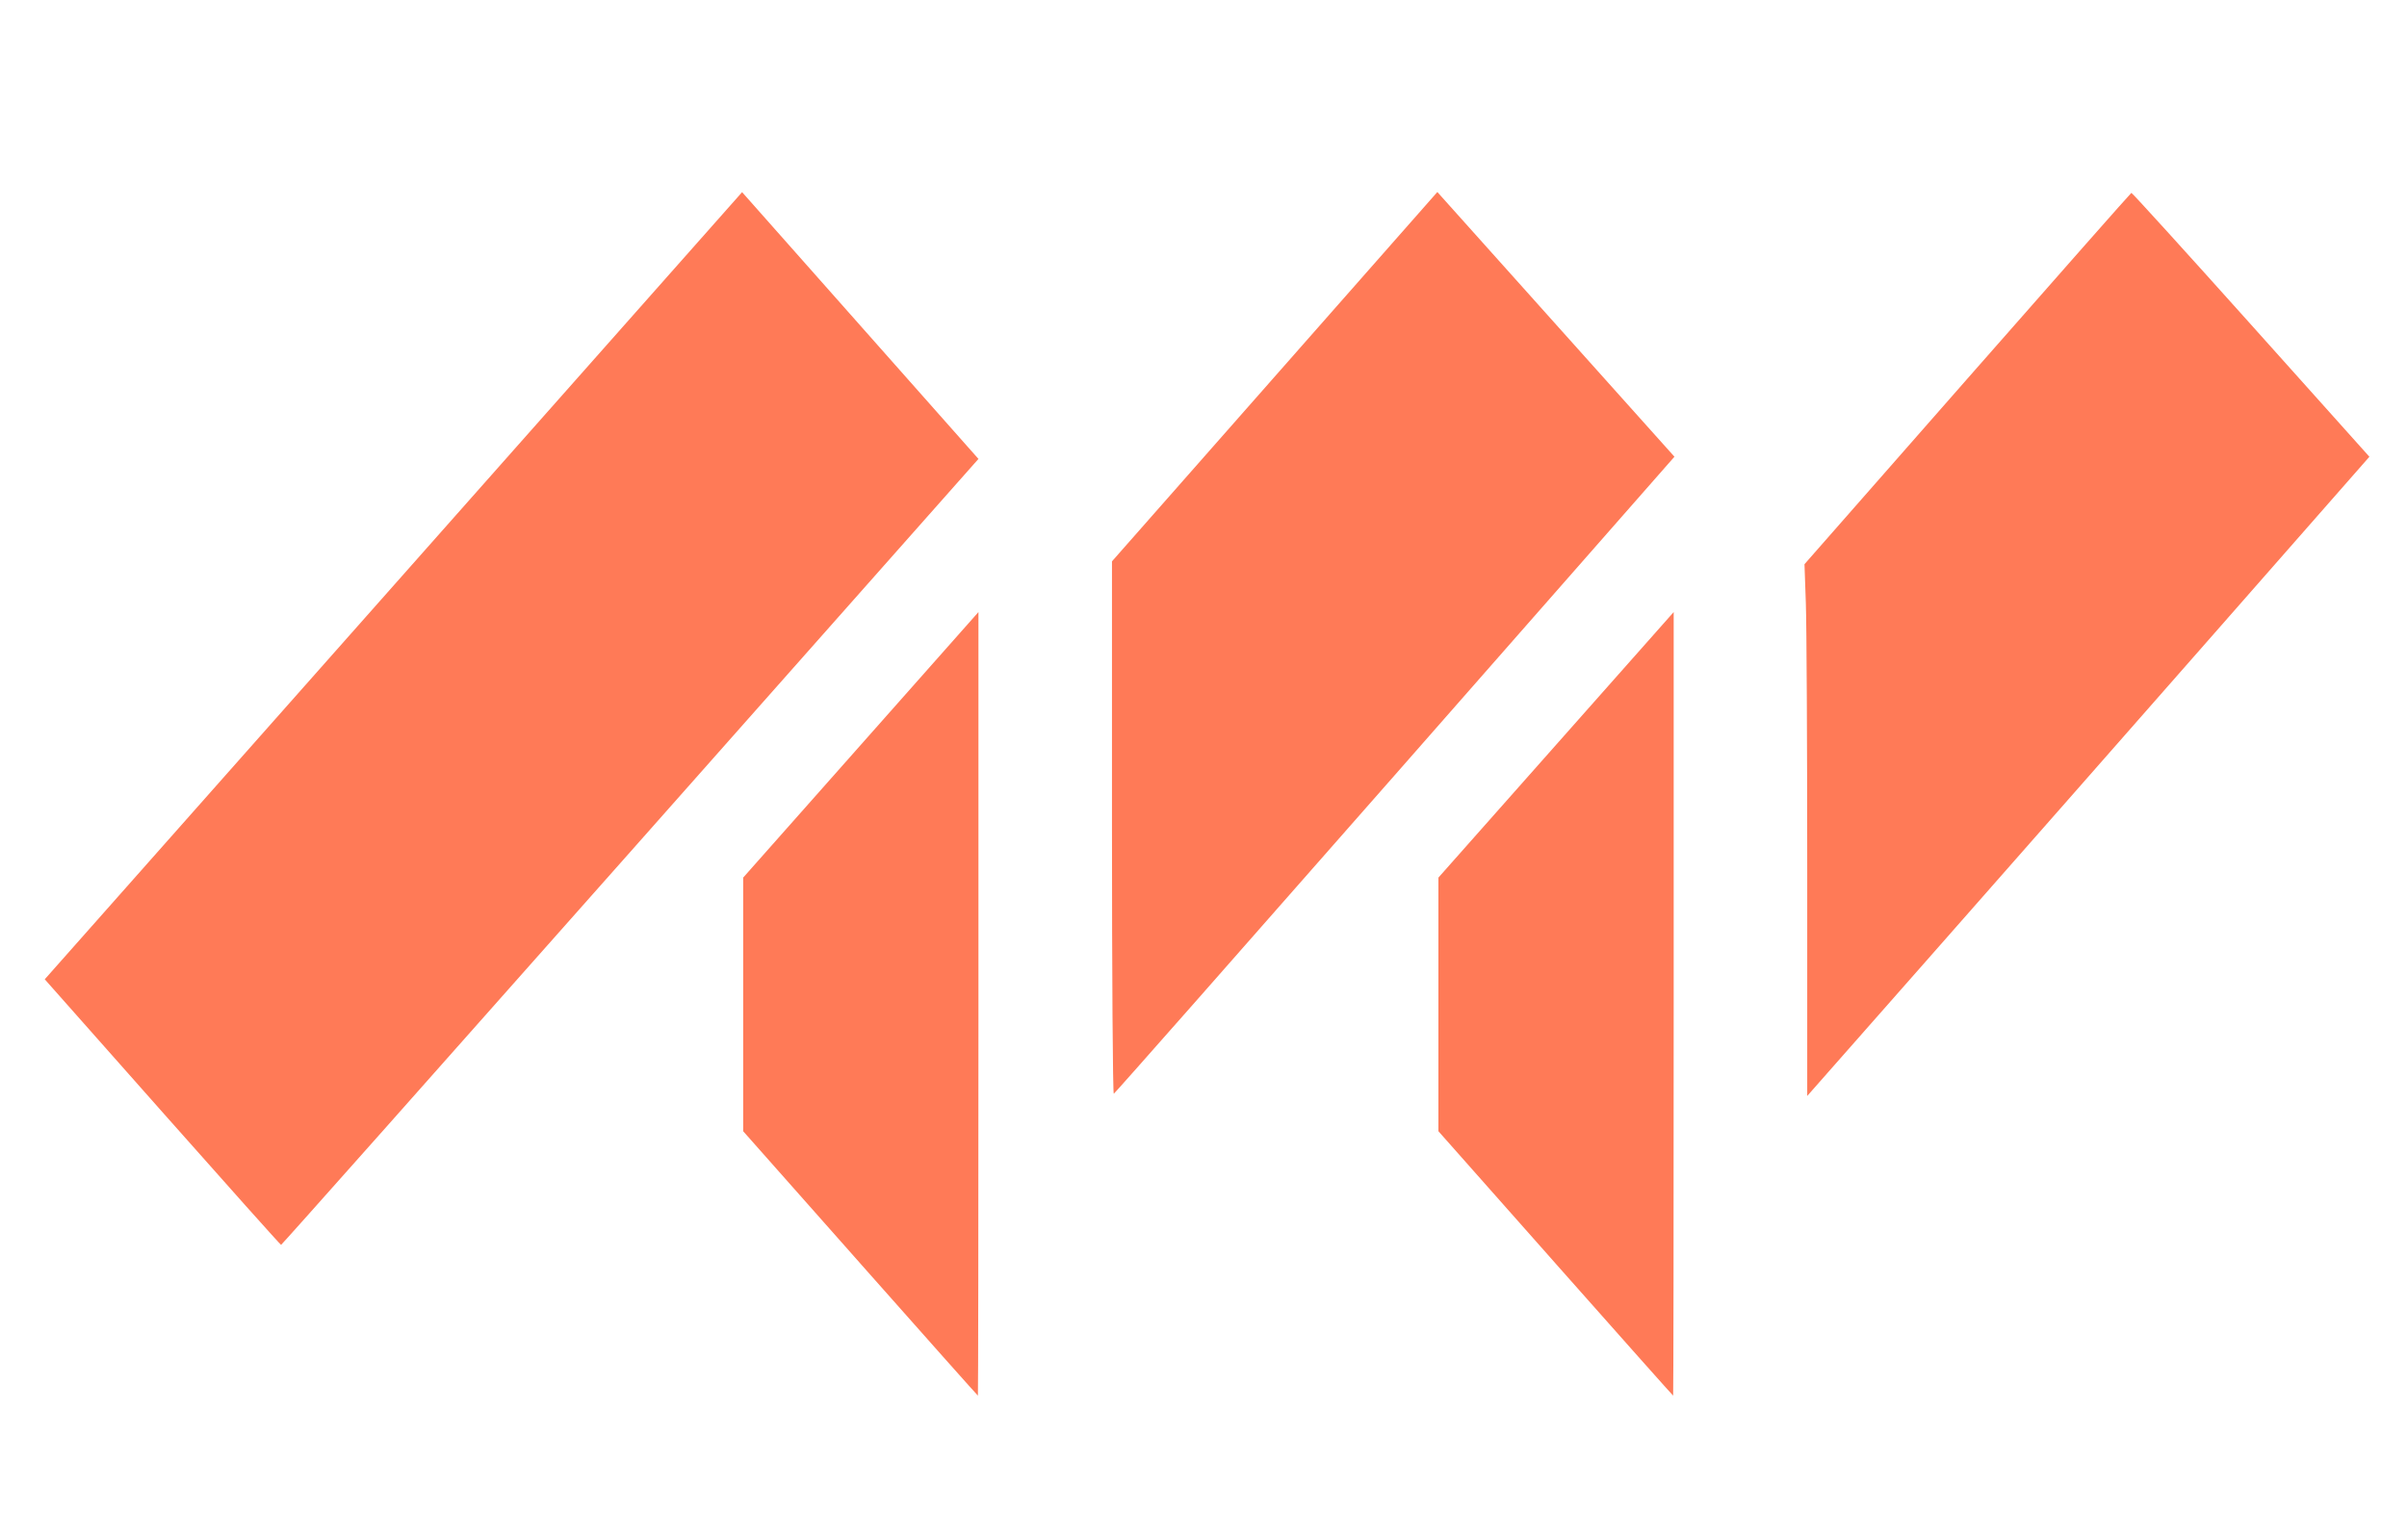
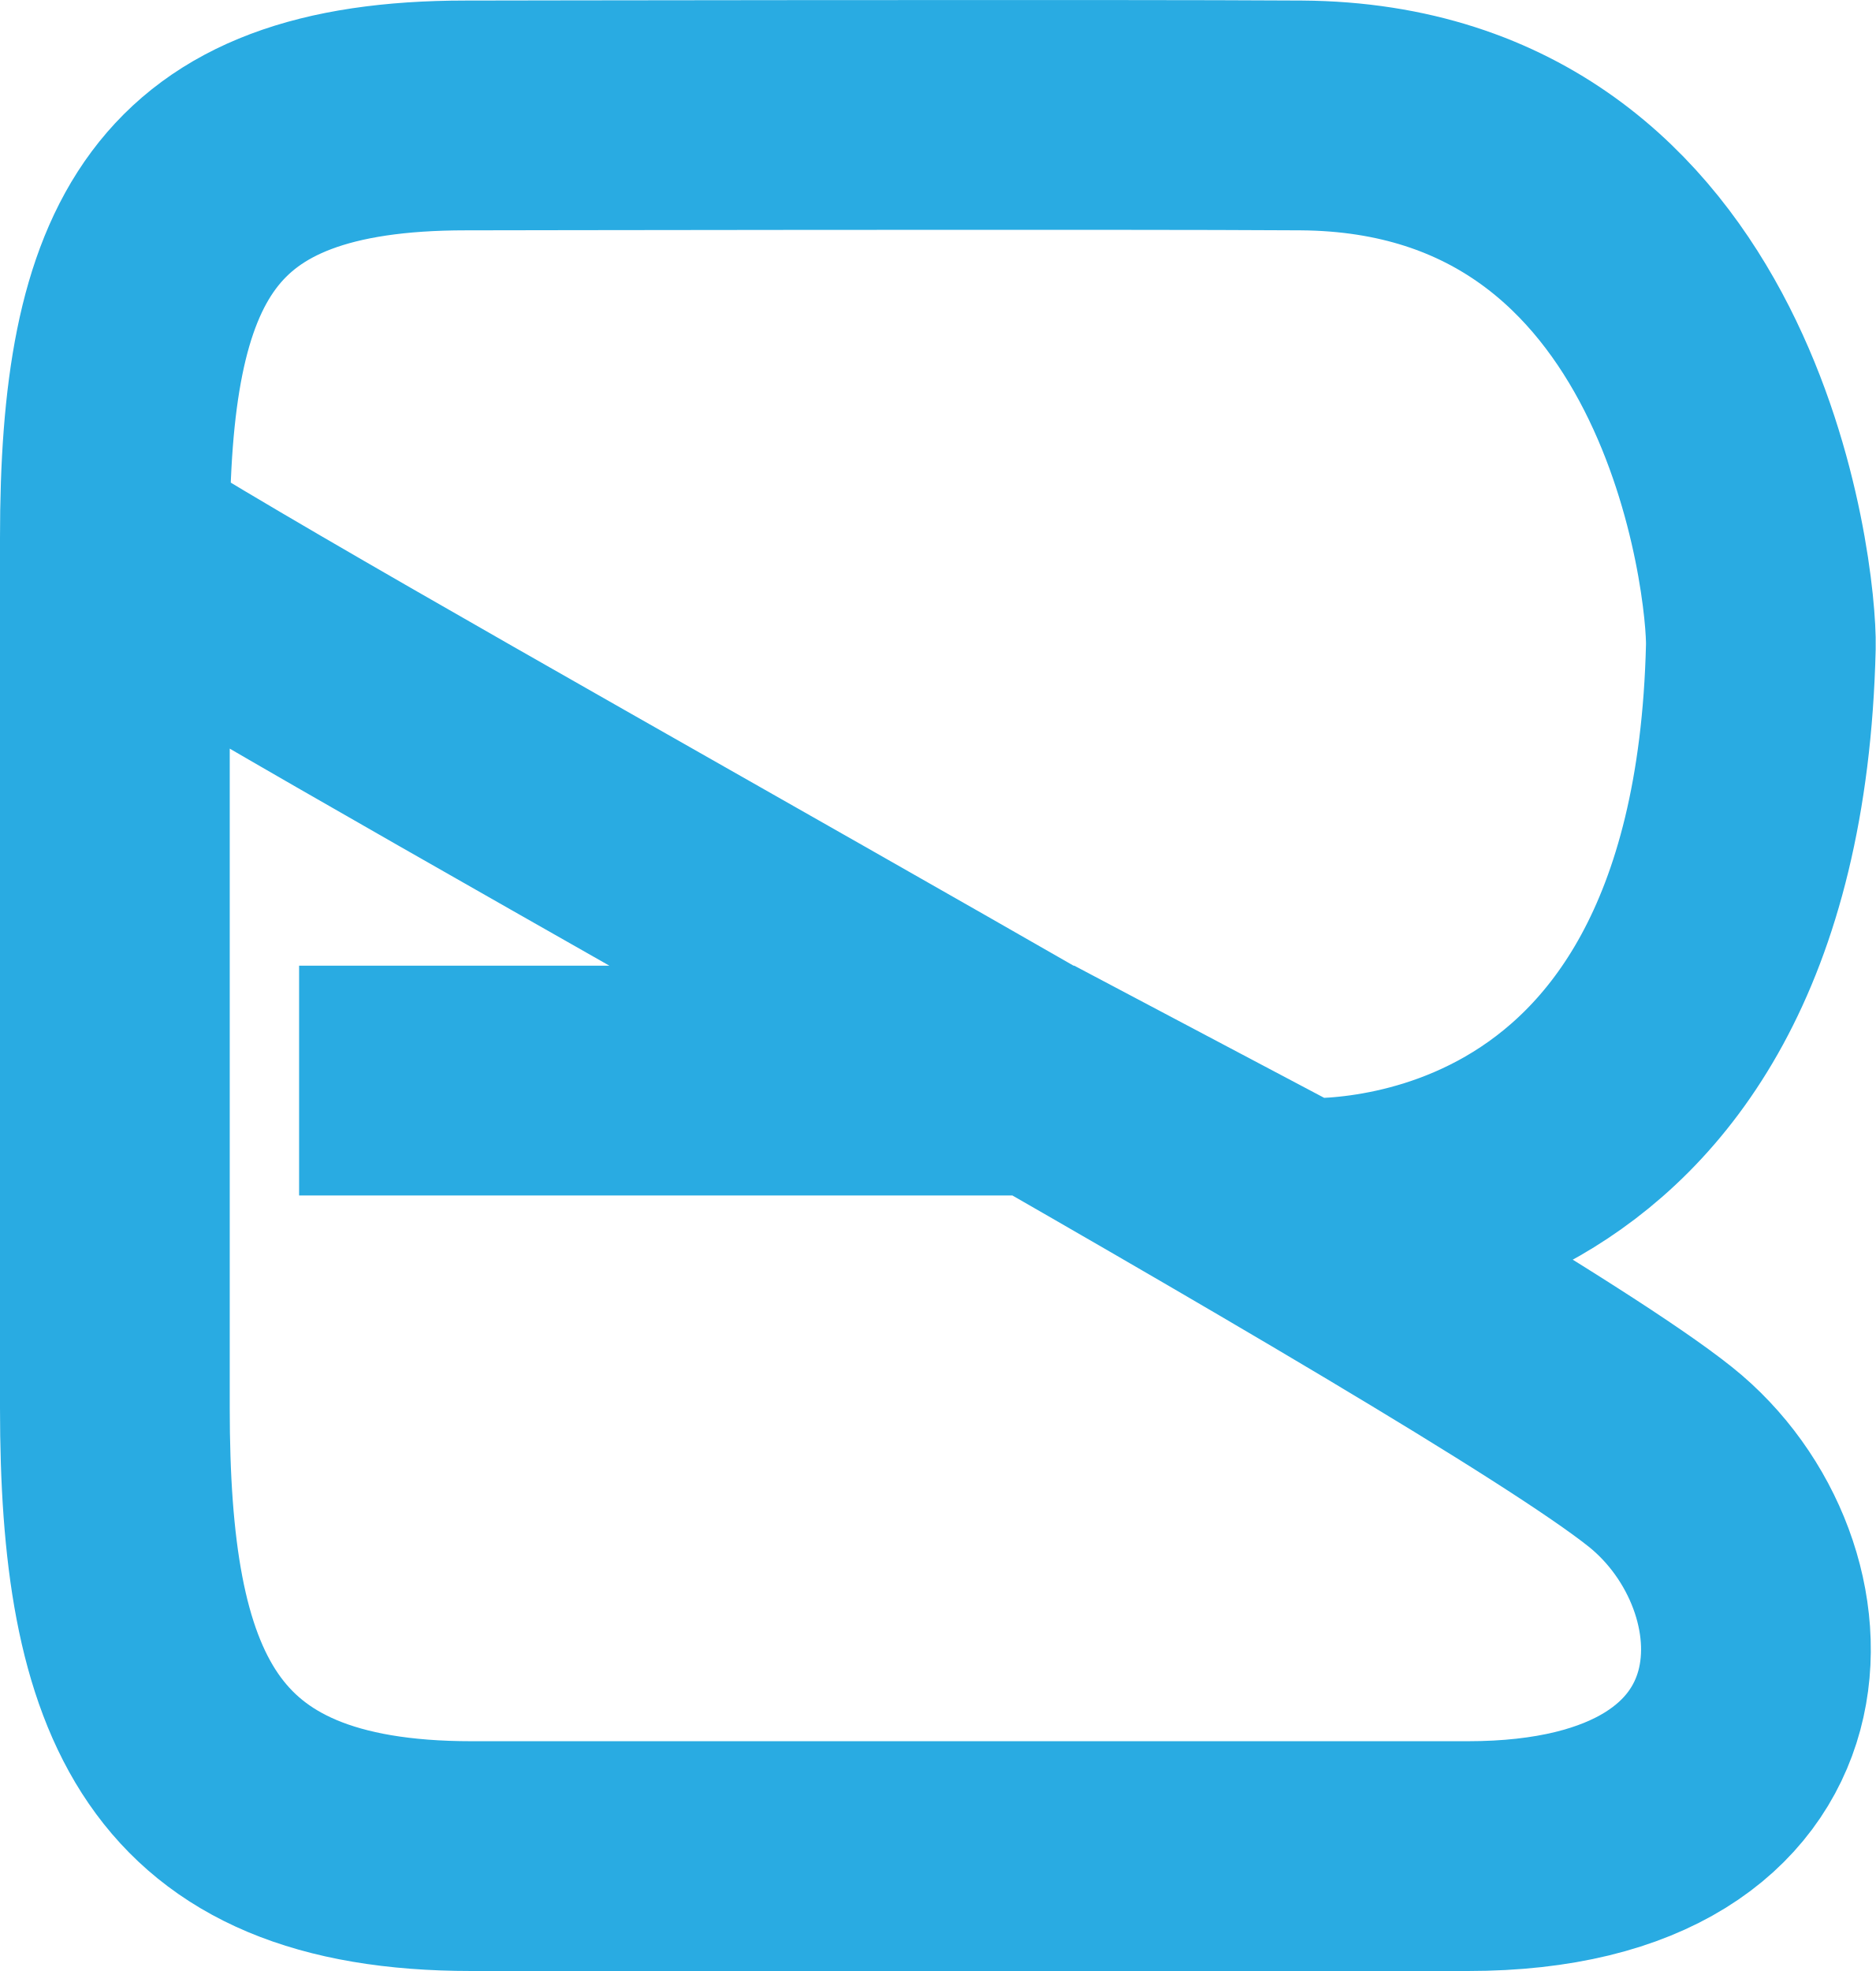
- <svg xmlns="http://www.w3.org/2000/svg" width="250px" height="160px" viewBox="0 0 250 160" version="1.1" id="SVGRoot">
-   <defs id="defs1958" />
-   <g id="layer1">
-     <path style="opacity:1;fill:#ff7a57;fill-opacity:1;stroke:#000000;stroke-width:1;stroke-opacity:0" d="M 16.866,115.541 4.648,101.745 40.863,60.854 77.077,19.964 89.351,33.821 101.626,47.679 65.465,88.508 C 45.577,110.964 29.255,129.338 29.194,129.338 c -0.061,0 -5.609,-6.208 -12.328,-13.796 z" id="path1910" />
-     <g id="g182" transform="matrix(1.859734,0,0,-2.099852,115.5061,114.1359)" style="stroke-width:0.675">
-       <path style="opacity:1;fill:#ff7a57;fill-opacity:1;stroke:#000000;stroke-width:0.675;stroke-opacity:0" d="m 532.115,500.586 v -17.588 l 12.114,-12.182 12.114,-12.182 8.828,8.731 8.828,8.731 -20.807,20.987 c -11.444,11.543 -20.867,21.01 -20.942,21.039 -0.075,0.029 -0.135,-7.817 -0.135,-17.536 z" id="path1916" transform="matrix(0.75,0,0,-0.75,-399.0923,388.8291)" />
-     </g>
-     <g id="g186" transform="matrix(1.859734,0,0,-2.099852,77.05369,91.08264)" style="stroke-width:0.675">
-       <path style="opacity:1;fill:#ff7a57;fill-opacity:1;stroke:#000000;stroke-width:0.675;stroke-opacity:0" d="m 513.371,529.314 -8.72,-8.721 v -8.365 -8.365 l 8.76,-8.759 8.76,-8.759 v 25.846 c 0,14.215 -0.018,25.846 -0.04,25.846 -0.022,0 -3.964,-3.925 -8.76,-8.721 z" id="path1914" transform="matrix(0.75,0,0,-0.75,-378.416,377.8506)" />
-     </g>
-     <g id="g194" transform="matrix(1.859734,0,0,-2.099852,149.2337,91.08264)" style="stroke-width:0.675">
-       <path style="opacity:1;fill:#ff7a57;fill-opacity:1;stroke:#000000;stroke-width:0.675;stroke-opacity:0" d="m 565.142,529.314 -8.72,-8.721 v -8.365 -8.365 l 8.76,-8.759 8.76,-8.759 v 25.846 c 0,14.215 -0.018,25.846 -0.04,25.846 -0.022,0 -3.964,-3.925 -8.76,-8.721 z" id="path1918" transform="matrix(0.75,0,0,-0.75,-417.228,377.8506)" />
-     </g>
-     <path style="opacity:1;fill:#ff7a57;fill-opacity:1;stroke:#000000;stroke-width:1;stroke-opacity:0" d="m 187.705,90.32 c 0,-12.95 -0.064,-25.381 -0.142,-27.624 l -0.142,-4.079 16.912,-19.265 c 9.302,-10.596 16.969,-19.287 17.039,-19.313 0.07,-0.027 5.661,6.131 12.425,13.683 l 12.298,13.732 -16.029,18.259 c -8.816,10.043 -21.954,24.985 -29.195,33.206 l -13.166,14.946 z" id="path1920" />
-   </g>
+ <svg xmlns="http://www.w3.org/2000/svg" id="Layer_1" data-name="Layer 1" viewBox="0 0 653.16 686.19">
+   <defs>
+     <style>.cls-1{fill:none;stroke:#29abe2;stroke-miterlimit:10;stroke-width:80px;}</style>
+   </defs>
+   <path class="cls-1" d="M104.15,376.19h260l87,46s157,13,162-197c.53-22-16-184-160-185-60-.42-291,0-291,0C63.25,40.19,40,88.36,40,187.26V490.19c0,98.9,22.28,156,124.15,156h347c121,0,118-98.27,67-139-63.62-50.78-437.7-254.43-535-315" />
</svg>
